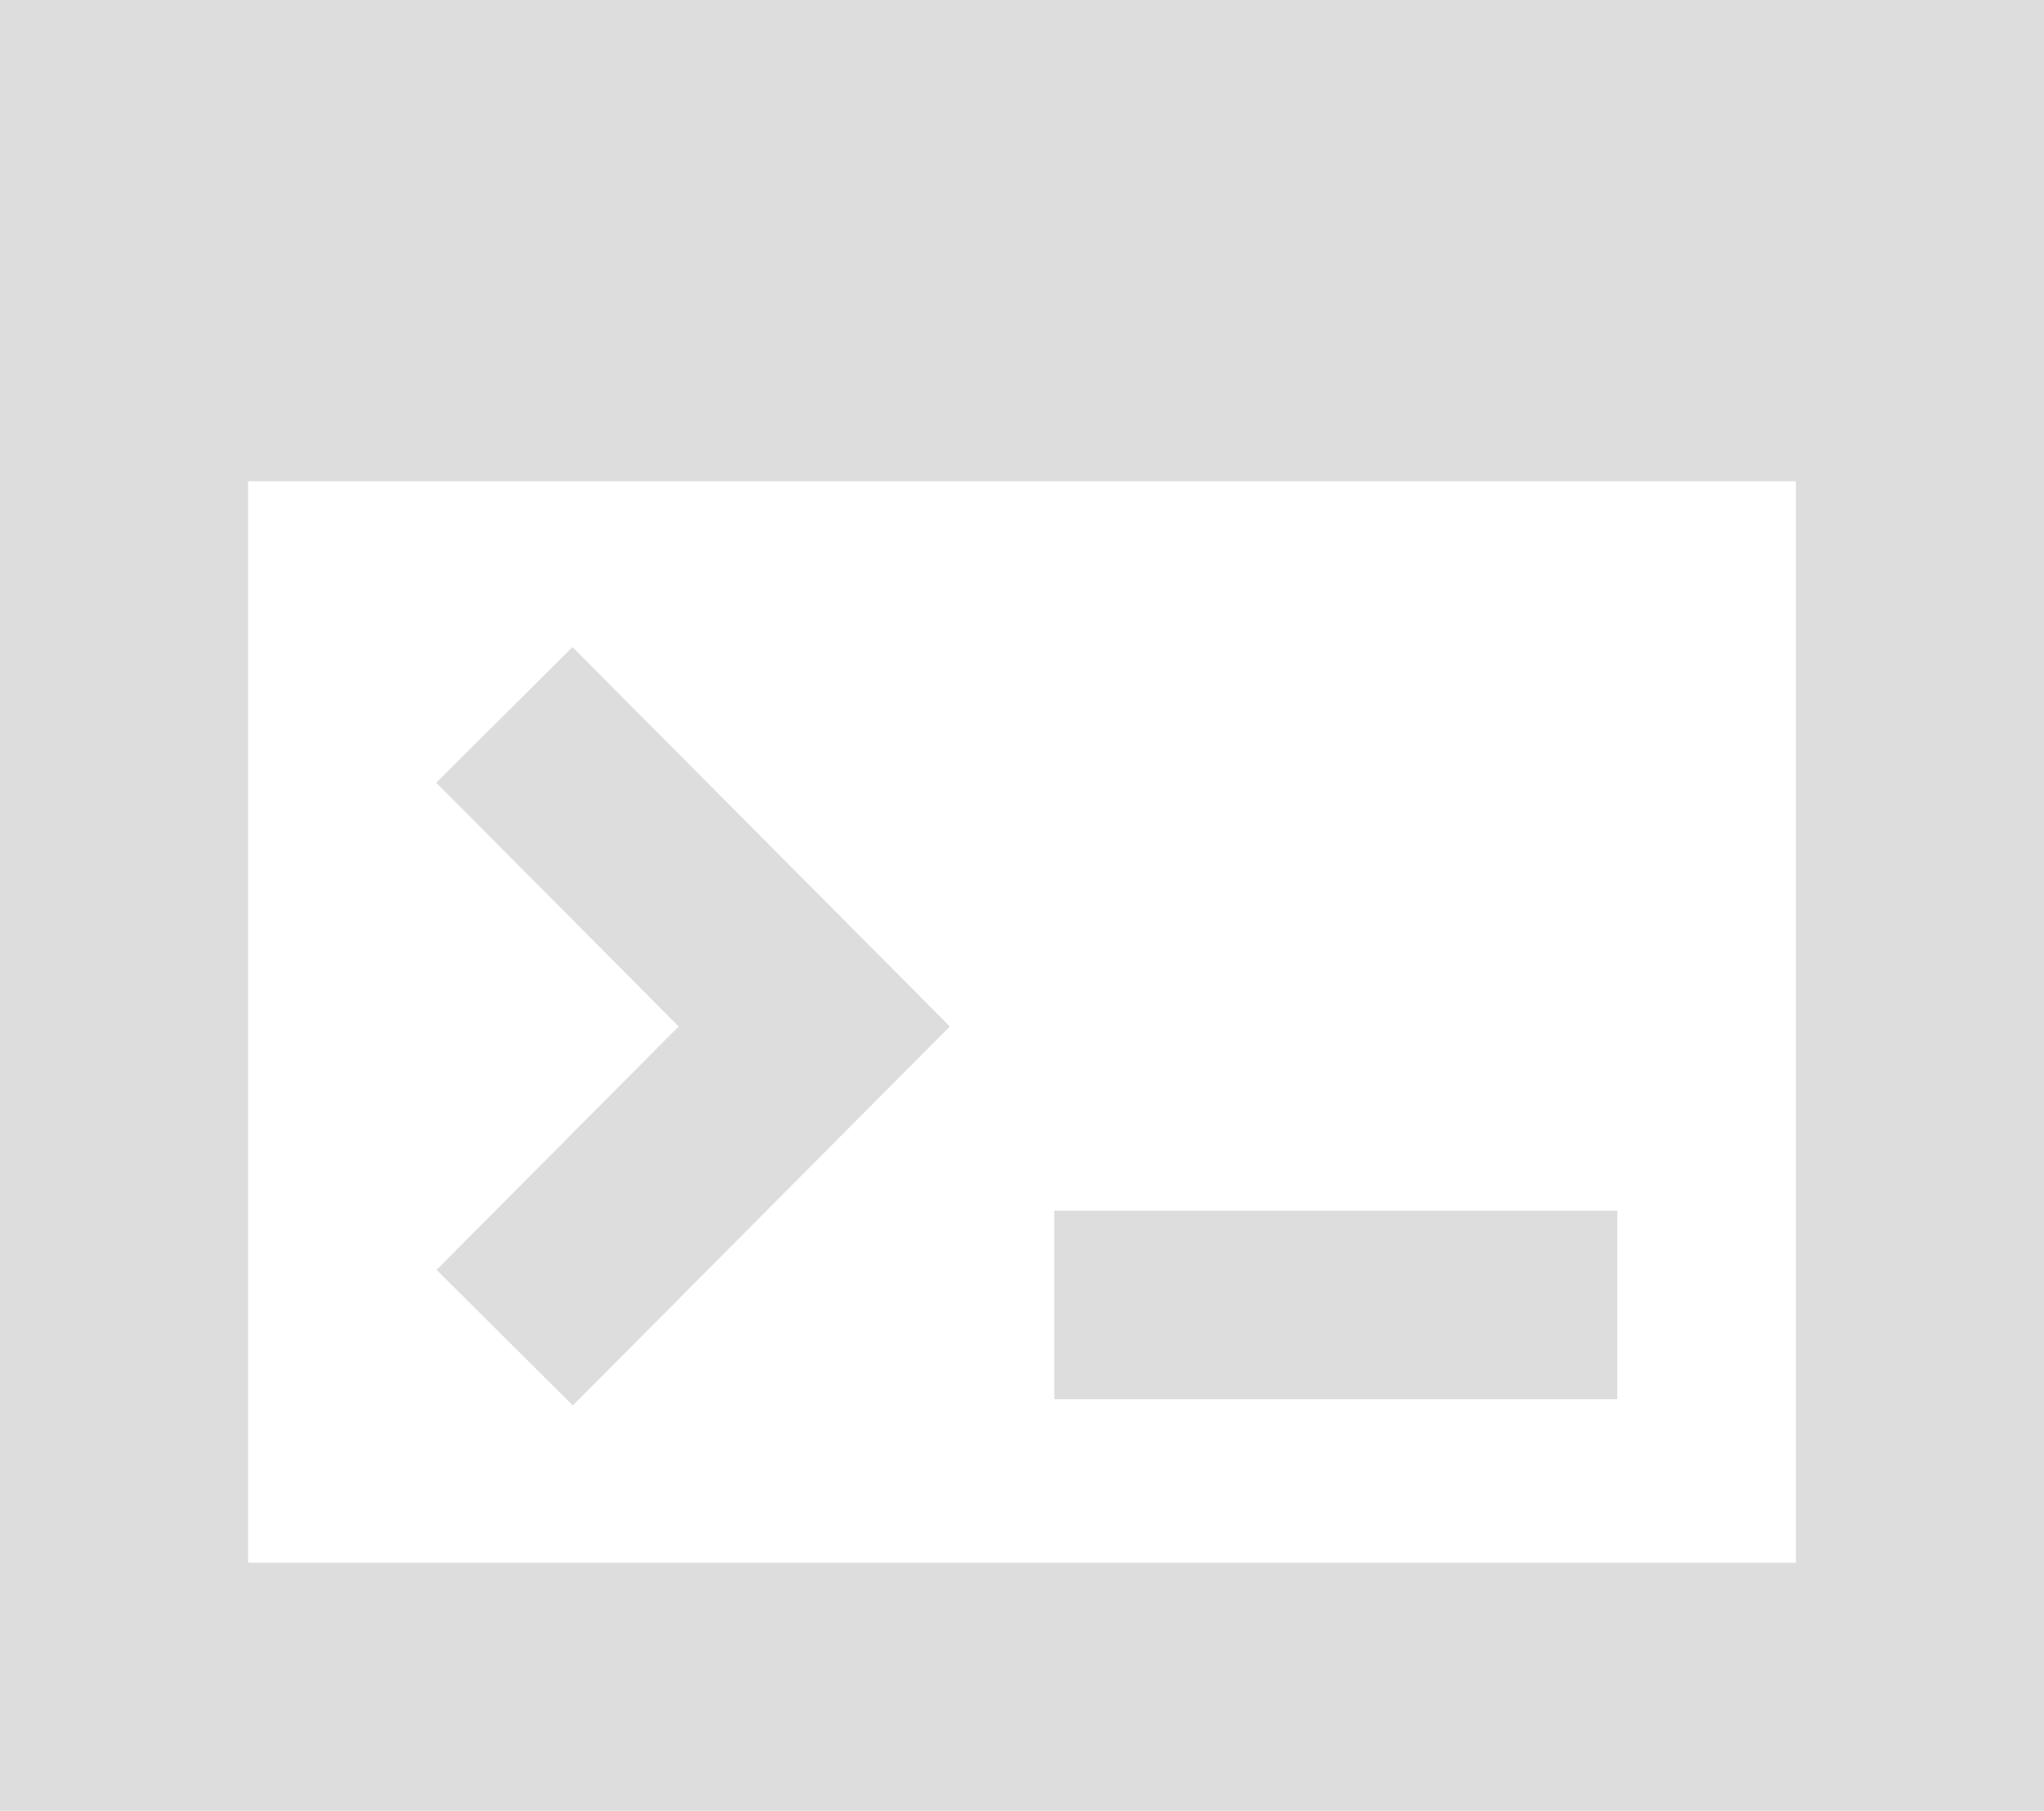
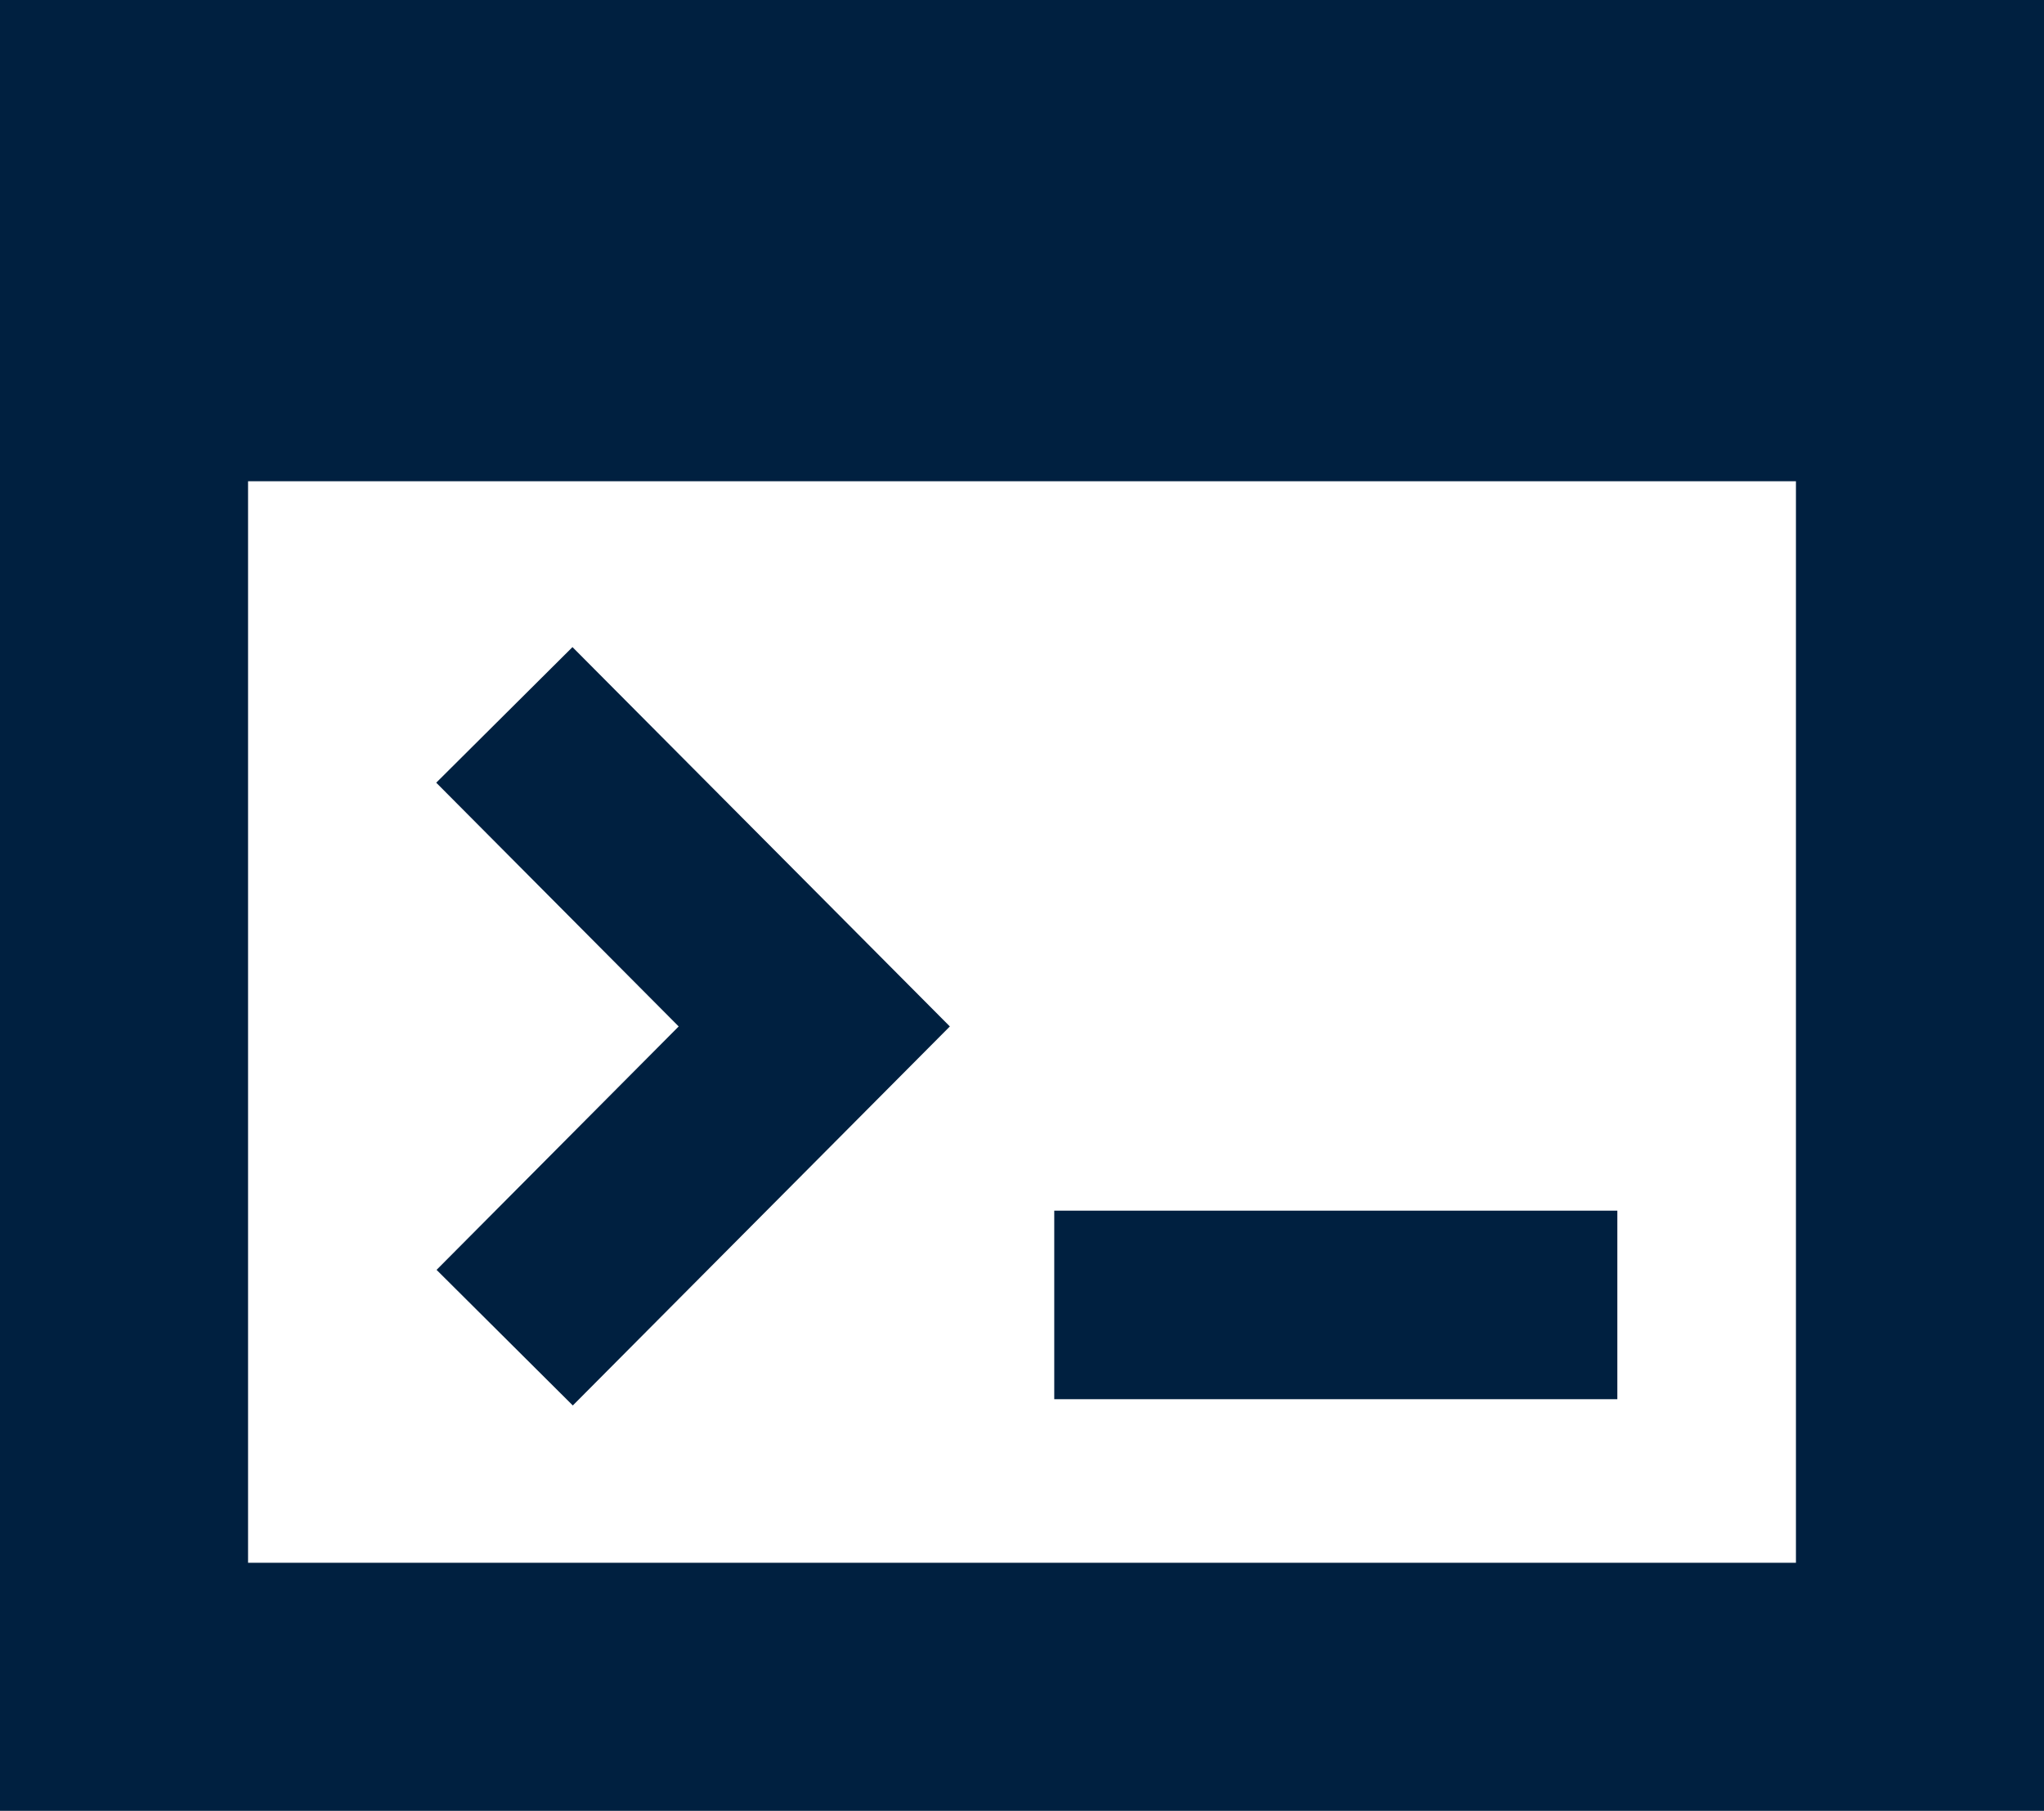
<svg xmlns="http://www.w3.org/2000/svg" version="1.1" id="Layer_1" x="0px" y="0px" width="412px" height="365px" viewBox="0 0 412 365" enable-background="new 0 0 412 365" xml:space="preserve">
-   <path id="window-command-icon" fill="#dddddd" d="M0,0v365h412V0H0z M362,315H50V97h312V315z M191.458,206.895l-75.999,76.397  L87.998,255.96l48.801-49.065L87.93,157.761l27.461-27.329L191.458,206.895z M326,244.027H212.5v38H326V244.027z" />
+   <path id="window-command-icon" fill="#002040" d="M0,0v365h412V0H0z M362,315H50V97h312V315z M191.458,206.895l-75.999,76.397  L87.998,255.96l48.801-49.065L87.93,157.761l27.461-27.329L191.458,206.895z M326,244.027H212.5v38H326V244.027z" />
</svg>
